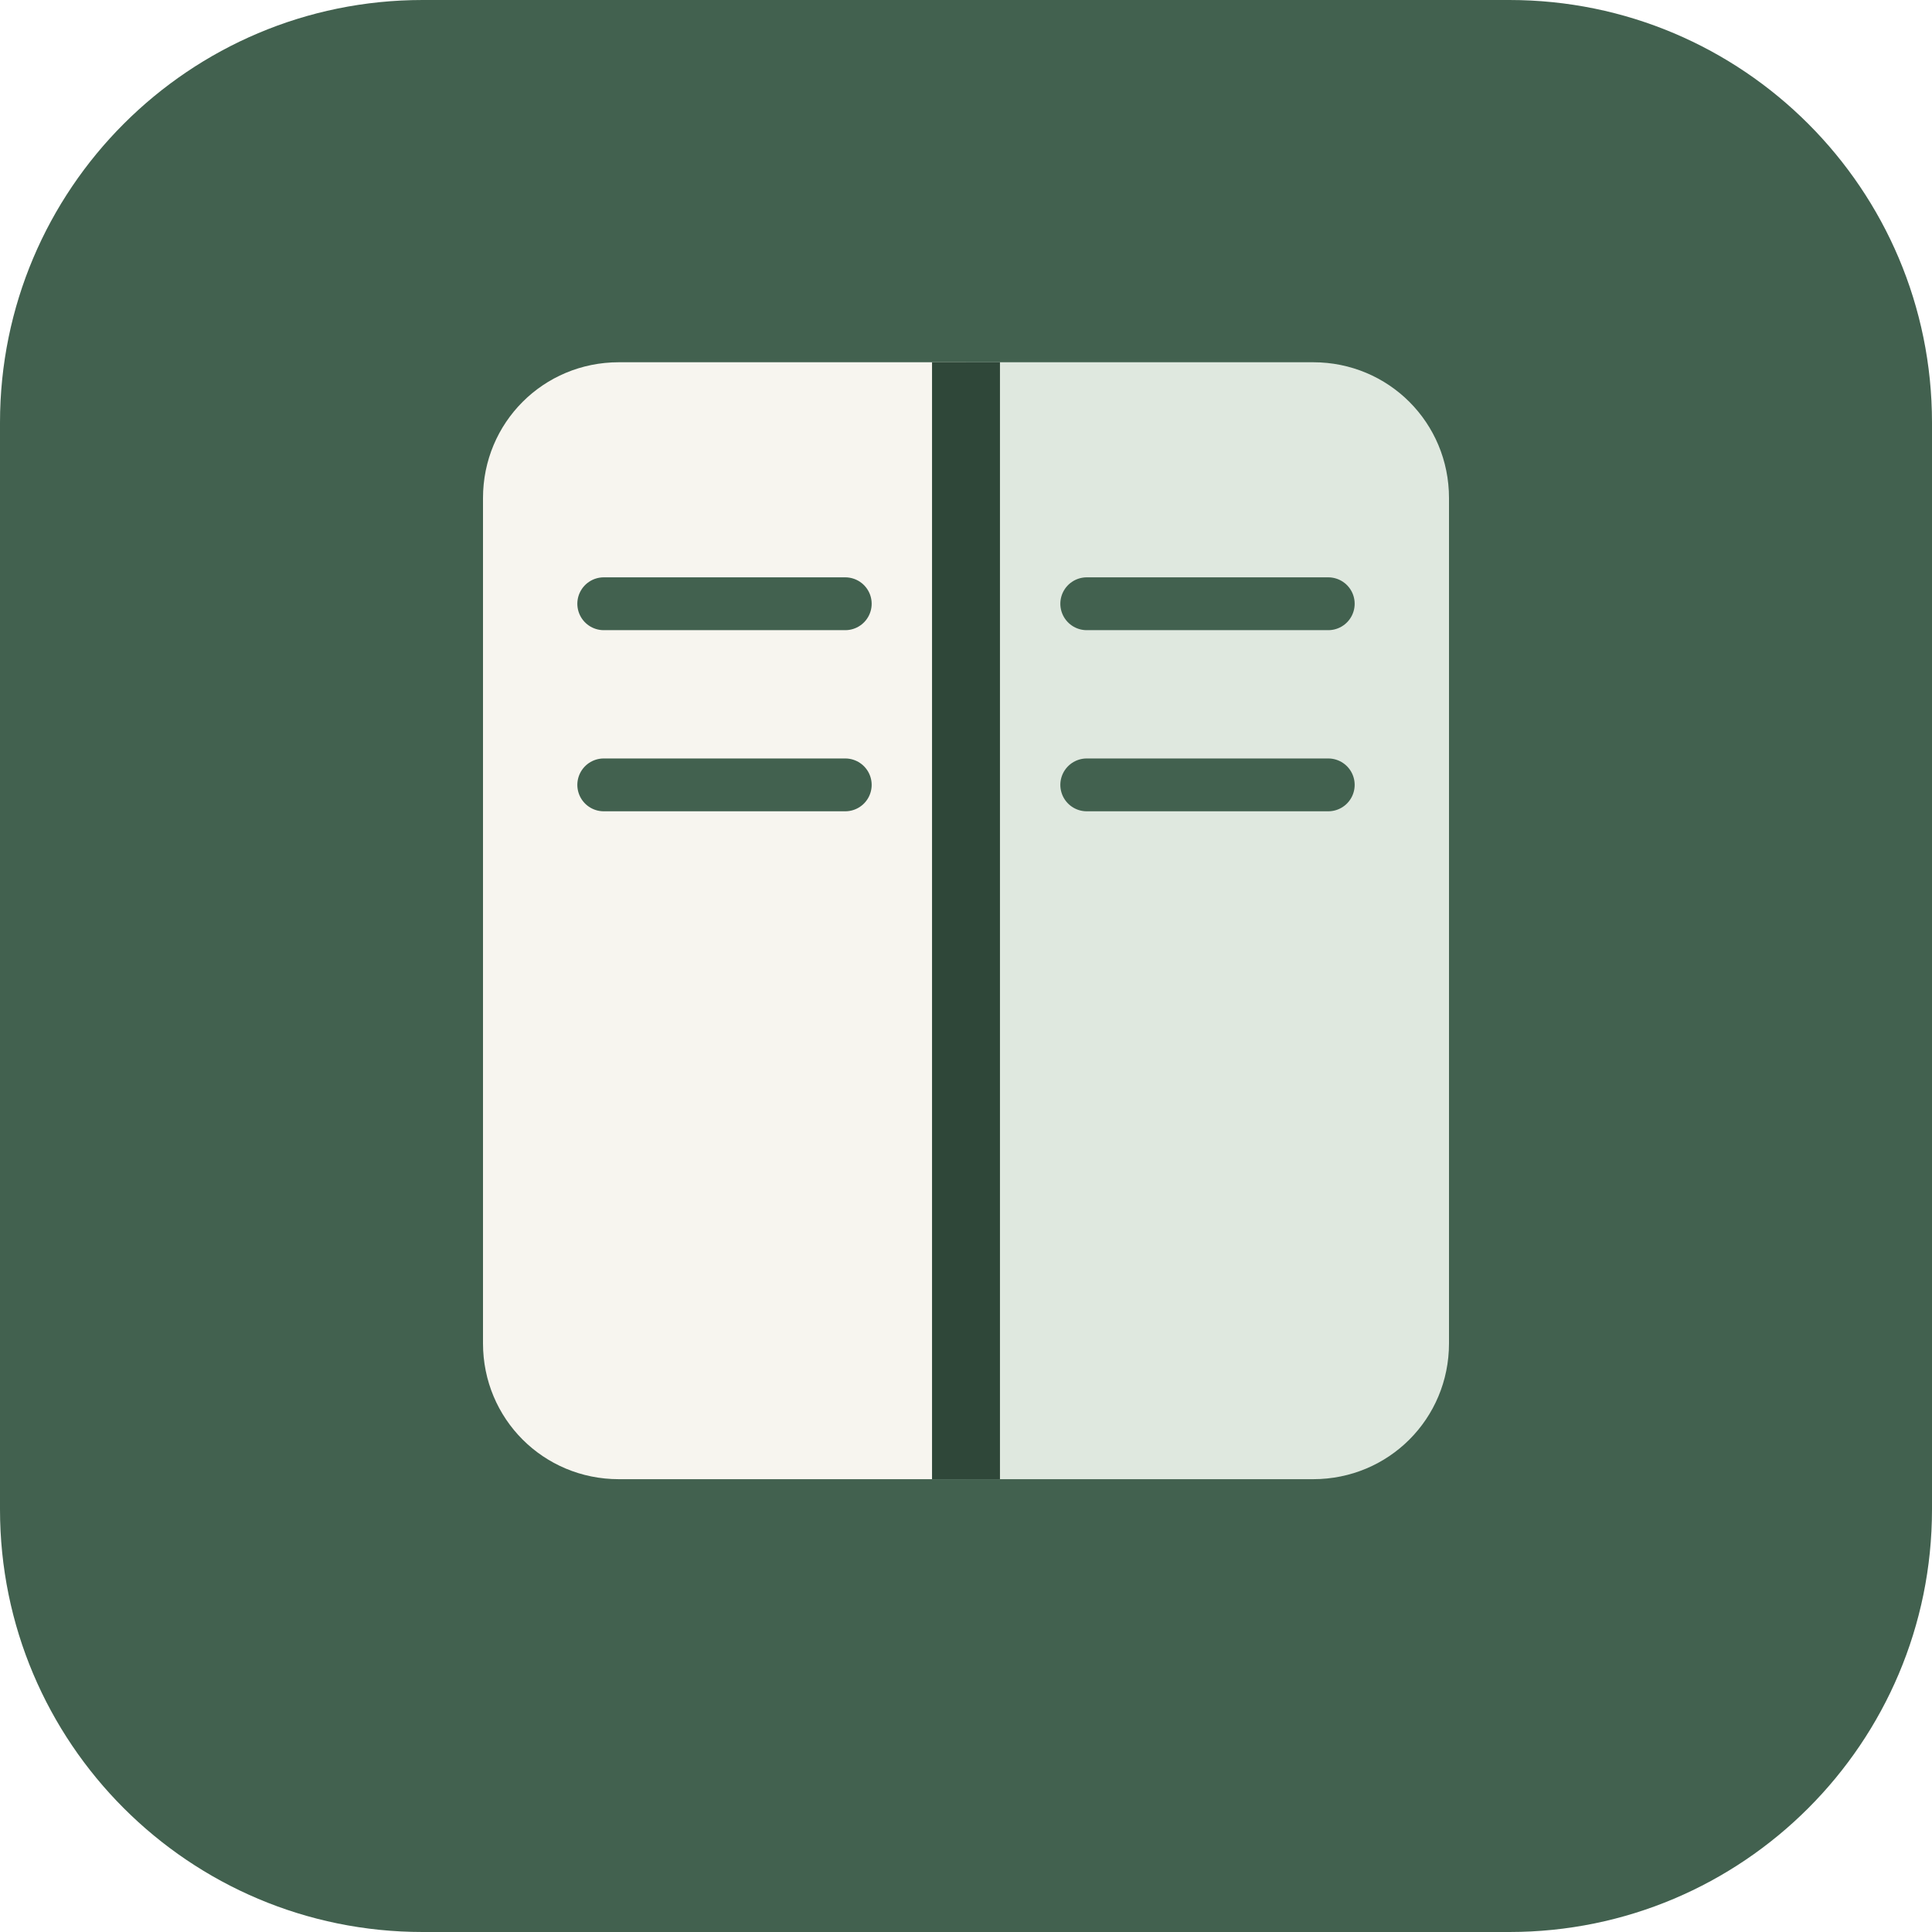
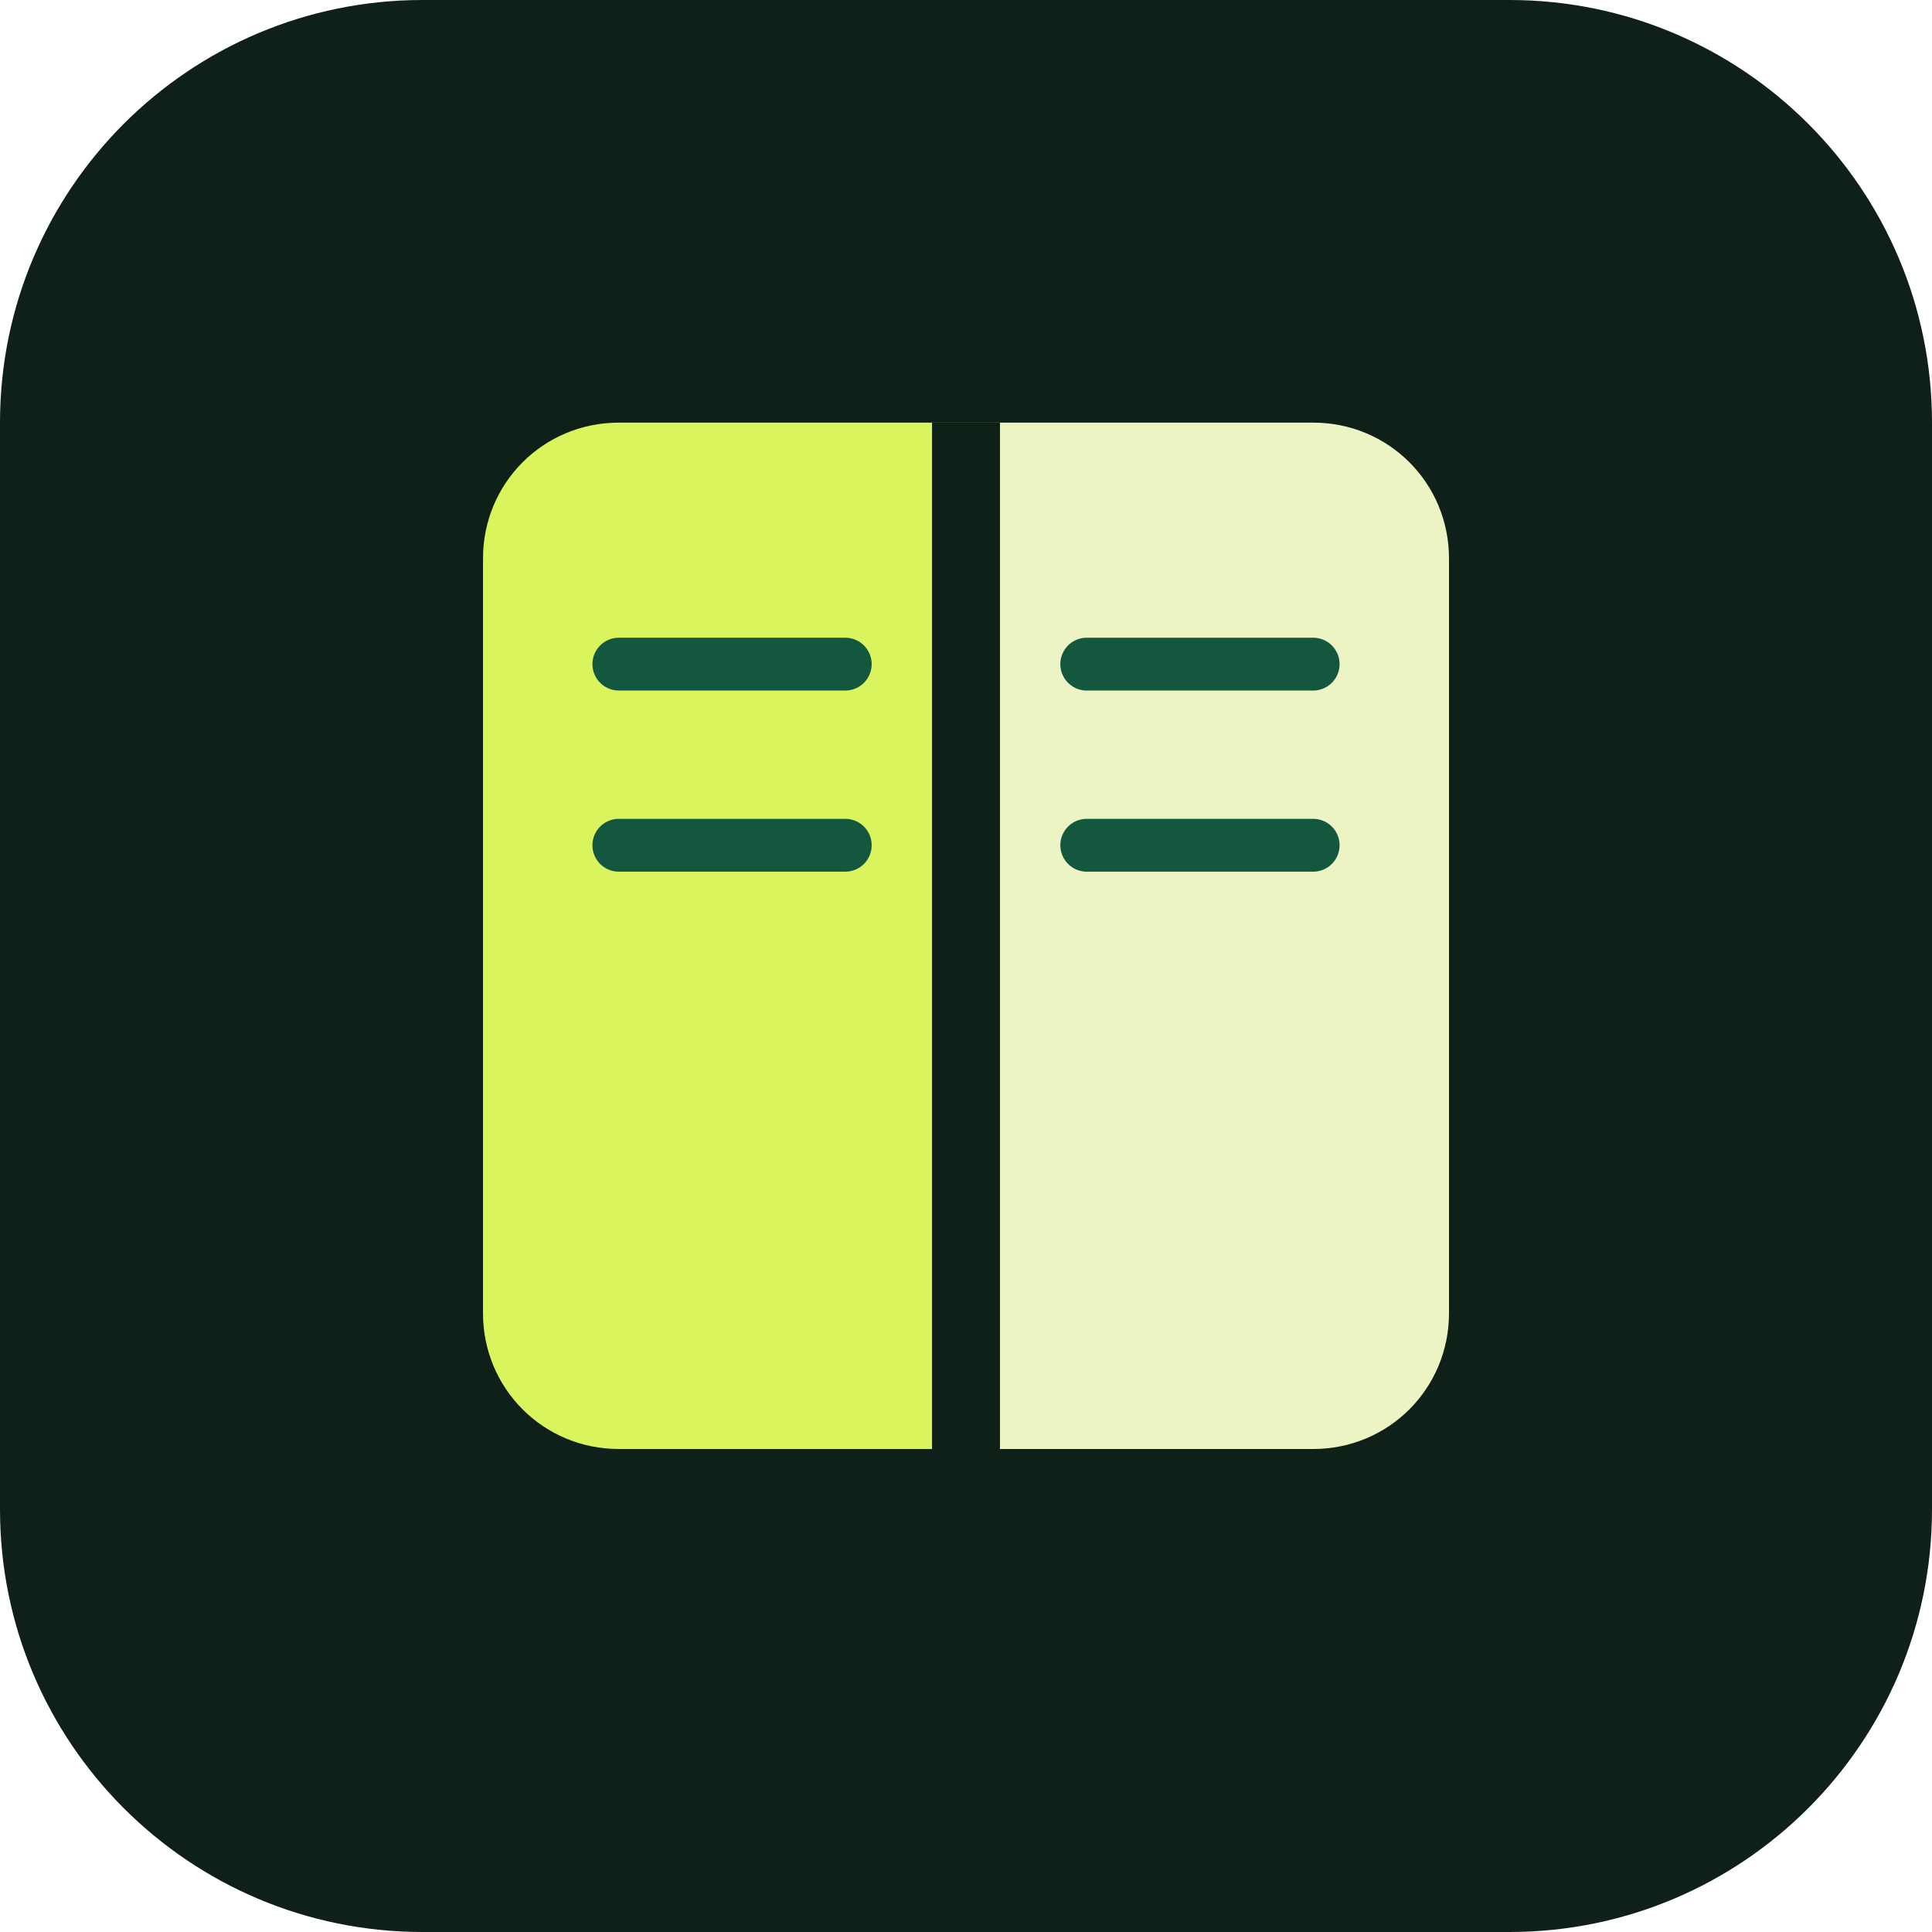
<svg xmlns="http://www.w3.org/2000/svg" viewBox="0 0 512 512">
-   <rect width="512" height="512" rx="112" fill="#42614f" />
-   <path d="M128 132c0-20 16-36 36-36h92v296h-92c-20 0-36-16-36-36V132Z" fill="#f7f5ef" />
-   <path d="M384 132c0-20-16-36-36-36h-92v296h92c20 0 36-16 36-36V132Z" fill="#dfe8df" />
-   <path d="M256 96v296" stroke="#2f4739" stroke-width="18" />
-   <path d="M160 160h64M160 208h64M288 160h64M288 208h64" stroke="#42614f" stroke-width="14" stroke-linecap="round" />
+   <rect width="512" height="512" rx="112" fill="#0e2018" />
+   <path d="M128 148c0-20 16-36 36-36h92v272h-92c-20 0-36-16-36-36V148Z" fill="#d9f45c" />
+   <path d="M384 148c0-20-16-36-36-36h-92v272h92c20 0 36-16 36-36V148Z" fill="#ecf4c4" />
+   <path d="M256 112v272" stroke="#0e2018" stroke-width="18" />
+   <path d="M164 176h60M164 224h60M288 176h60M288 224h60" stroke="#14573f" stroke-width="14" stroke-linecap="round" />
</svg>
